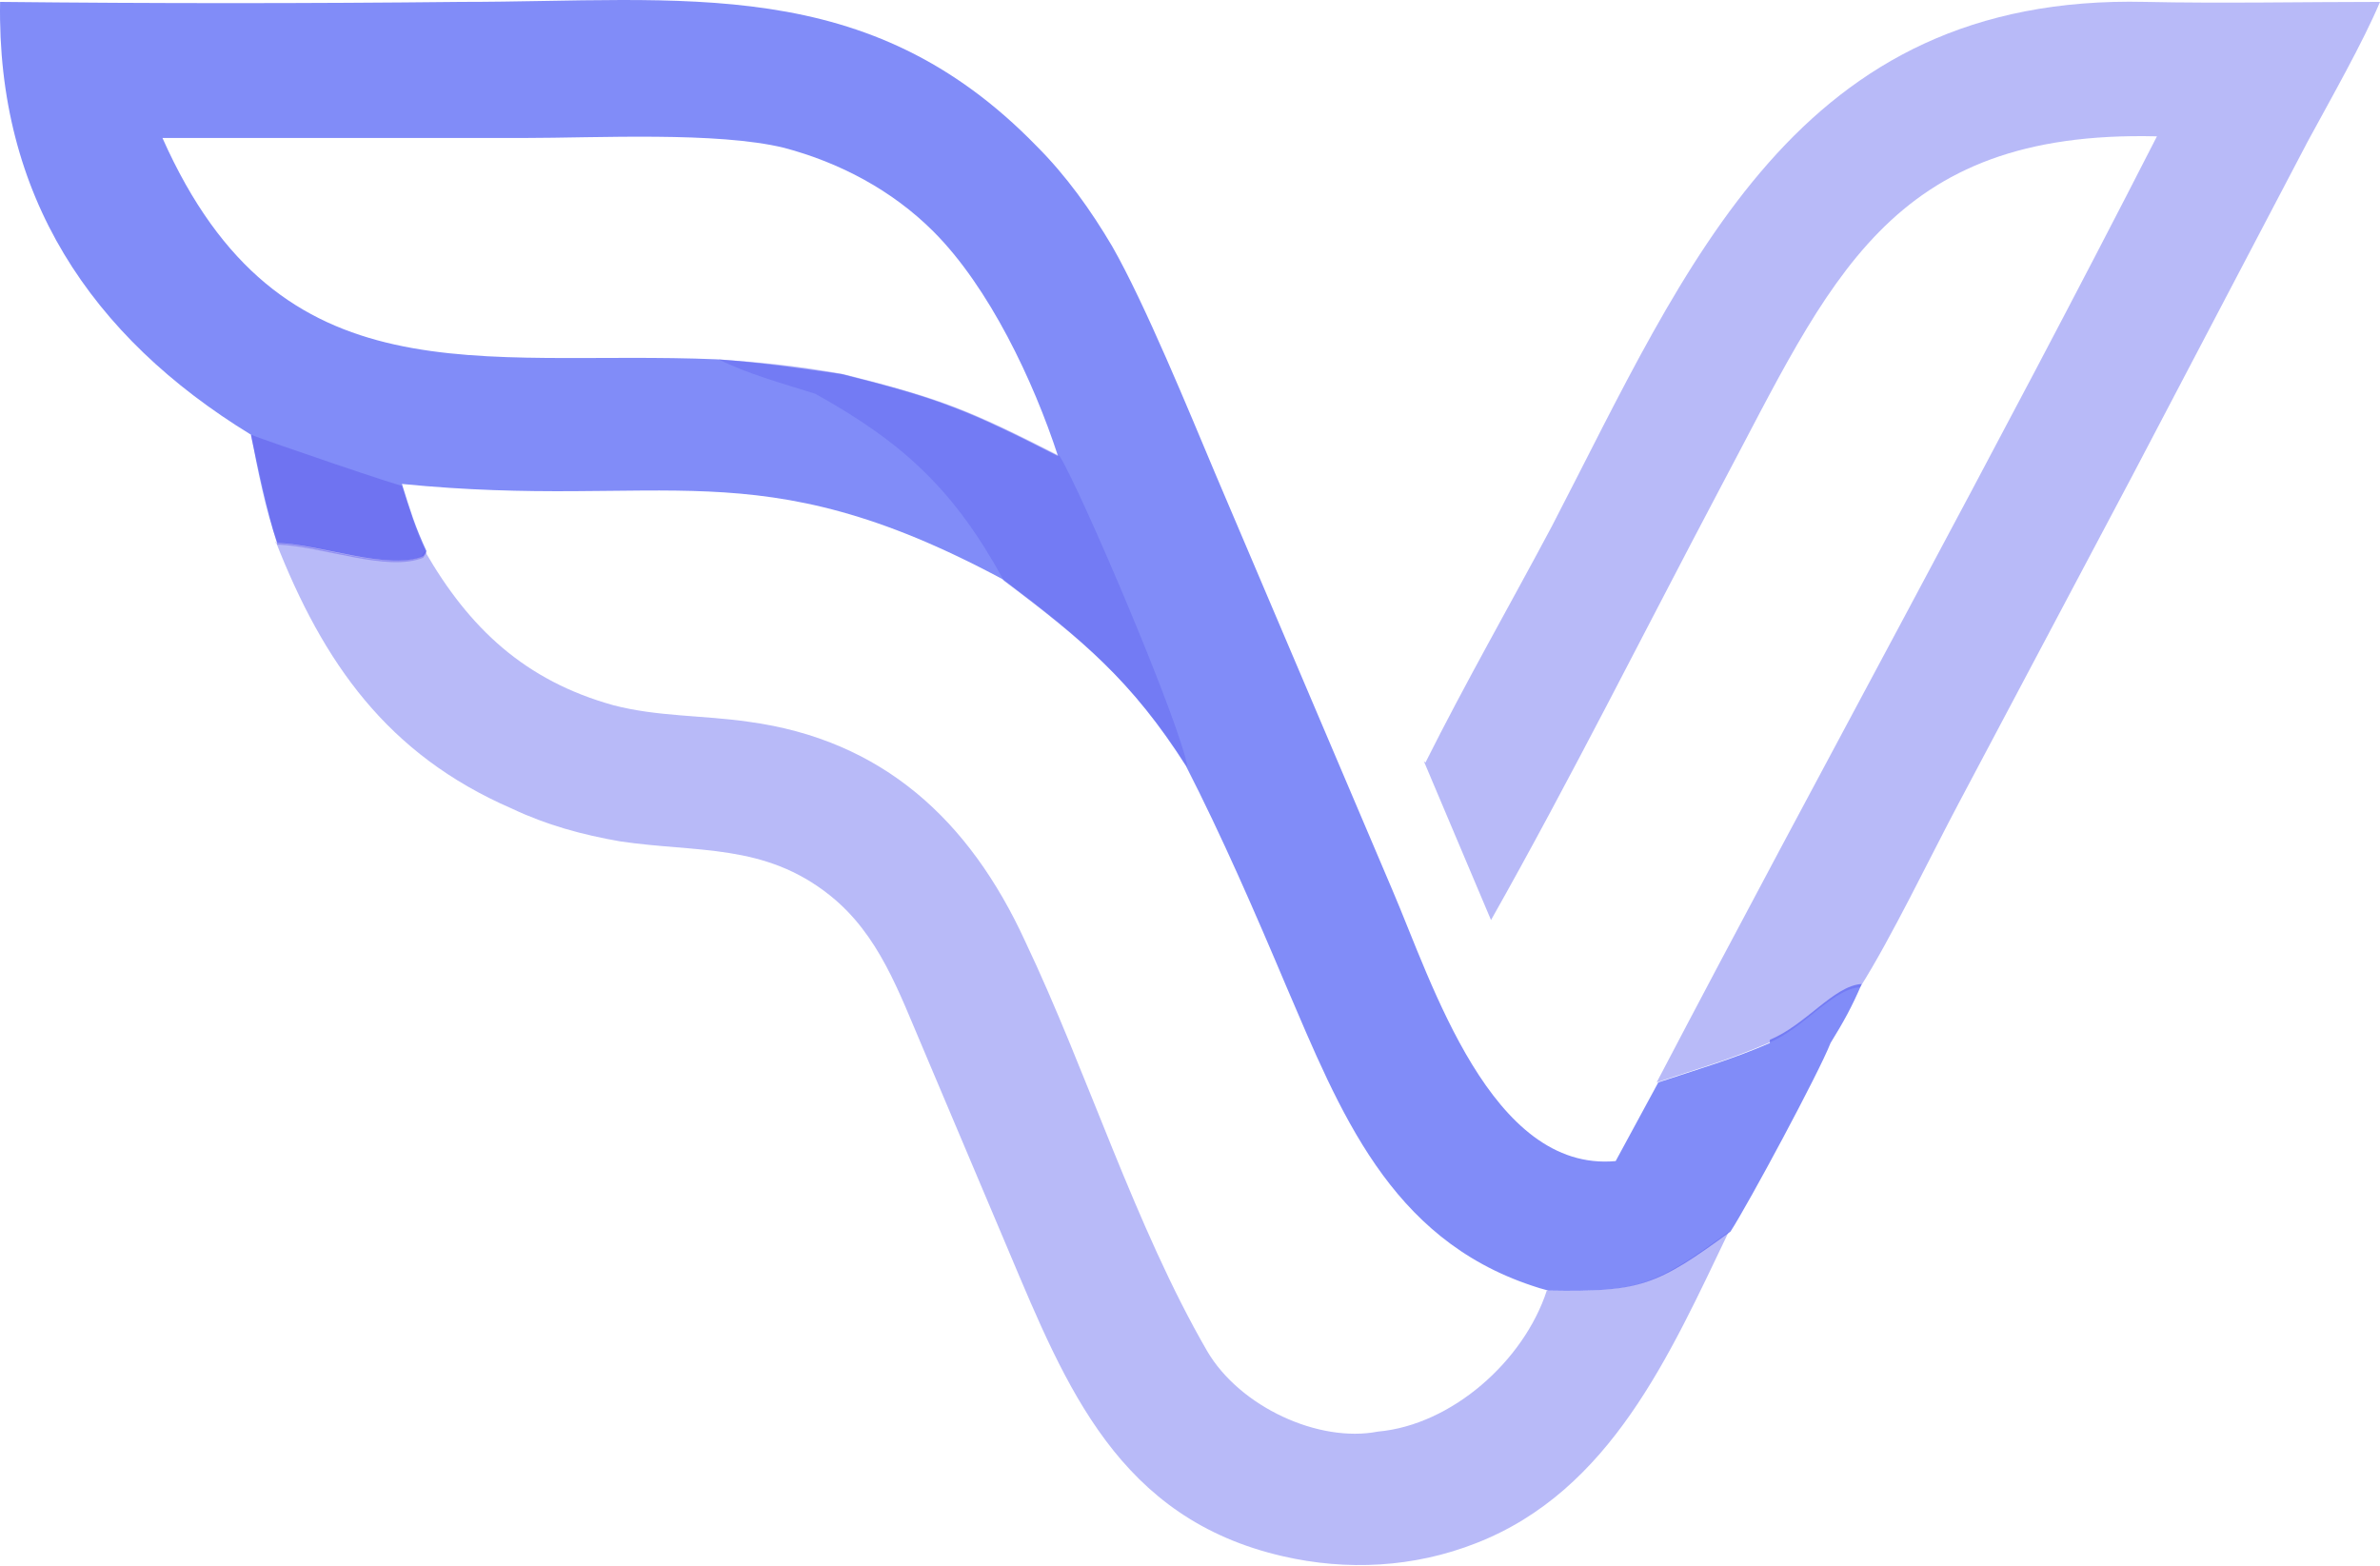
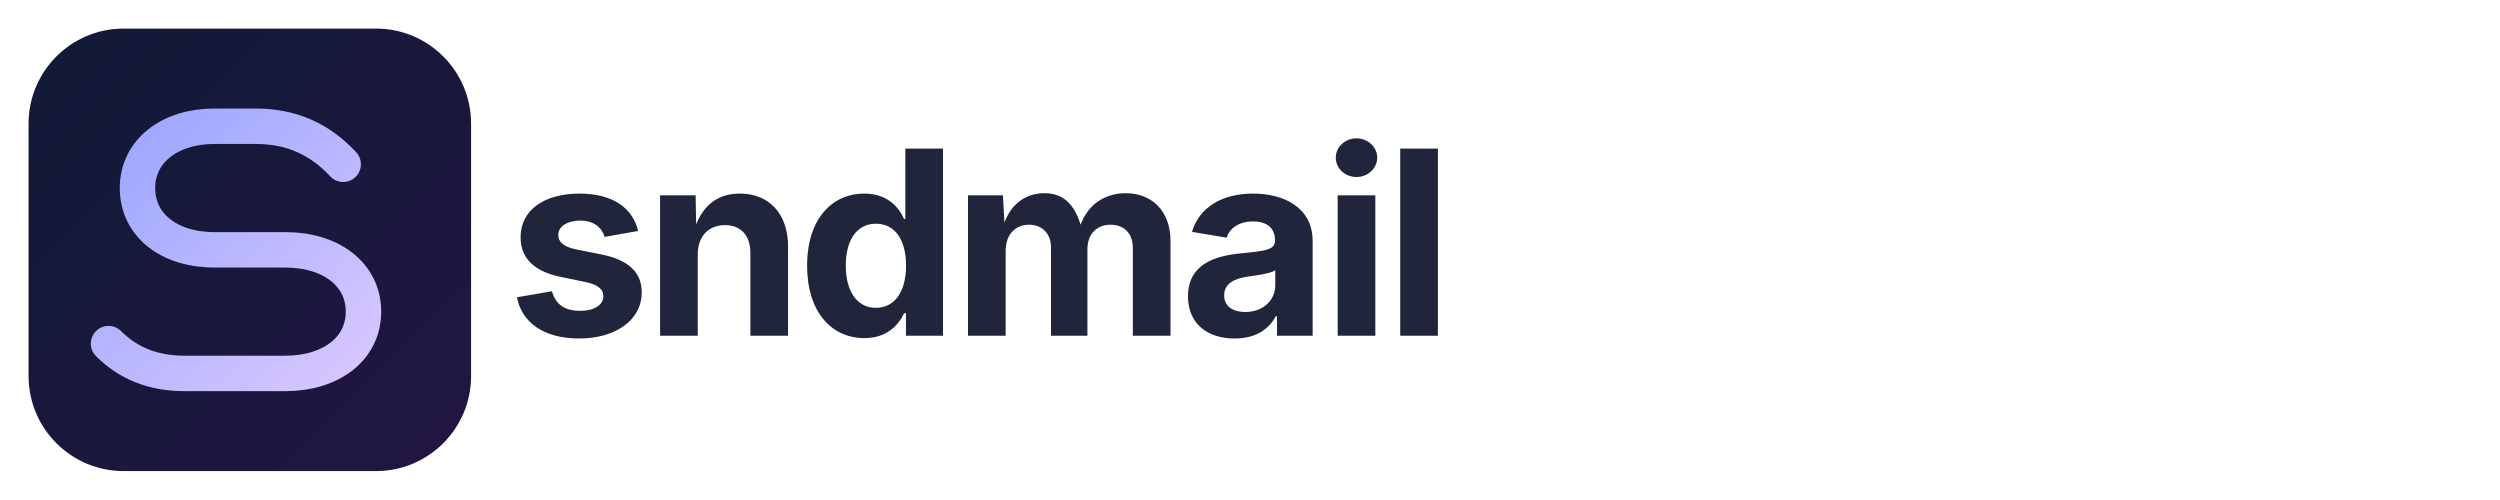
- <svg xmlns="http://www.w3.org/2000/svg" width="993" height="653" viewBox="0 0 993 653" fill="none">
-   <path d="M738.429,435.19C722.689,442.031,708.318,446.135,691.894,451.609L674.101,484.444C622.092,489.234,597.456,409.879,581.032,371.569L507.125,197.81C496.175,171.815,477.698,126.665,464.011,102.722C455.115,87.671,444.85,73.305,432.532,60.992C362.046,-11.522,285.401,0.792,192.332,0.792C128.005,1.476,64.362,1.476,0.035,0.792C-1.334,81.515,37.673,140.347,104.738,181.392C107.475,195.758,110.897,212.86,115.687,226.542C134.848,227.226,161.537,238.171,176.592,232.015L177.961,229.962C173.171,219.701,171.118,212.86,167.696,201.915C277.873,212.86,314.827,186.18,418.161,241.592C451.009,266.22,472.223,284.006,494.806,319.578C509.862,348.995,523.548,380.463,536.551,411.247C559.134,463.922,579.663,516.597,639.2,536.436C641.253,537.12,643.306,537.804,646.044,538.488C684.366,539.172,691.209,536.436,722.004,513.861C722.004,513.861,722.004,513.861,722.004,513.861C729.532,502.231,758.958,447.504,763.749,435.19C769.223,426.297,772.645,420.14,776.751,410.563C765.117,411.247,753.484,427.665,738.429,433.822ZM351.097,156.08C331.935,153.345,318.249,151.292,299.088,149.924C199.86,145.819,117.055,168.394,67.783,57.572L218.337,57.572C249.131,57.572,299.088,54.835,327.145,61.676C350.412,67.833,372.311,79.462,389.419,96.564C412.686,119.824,431.163,158.817,441.428,190.285C403.79,171.131,392.156,166.342,351.097,156.08Z" fill="#818CF8" />
-   <path d="M115.003,226.542C134.164,227.226,160.853,238.171,175.908,232.015L177.277,229.962C195.754,262.115,219.021,284.006,255.975,294.267C274.452,299.056,292.928,298.372,312.09,301.108C368.205,308.633,404.475,342.154,427.742,392.777C453.746,447.504,473.592,511.808,503.703,563.8C517.39,587.058,550.237,602.109,574.873,597.32C605.668,594.584,635.779,567.904,645.359,538.488C683.682,539.172,690.525,536.436,721.32,513.861C696.684,565.167,672.048,621.948,615.933,643.838C589.928,654.1,561.871,655.467,535.182,649.311C466.749,633.577,444.85,578.849,420.898,522.069L385.313,437.927C375.048,413.983,366.837,390.04,346.307,373.622C318.933,351.731,290.875,355.836,258.712,351.046C242.973,348.311,227.917,344.206,213.547,337.365C161.537,314.79,134.848,276.481,115.003,225.858L115.003,225.858Z" fill="#6366F1" fill-opacity="0.45" />
-   <path d="M299.772,149.924C318.933,151.292,332.62,152.66,351.781,156.08C392.841,166.342,404.475,171.131,442.113,190.285C451.009,204.651,492.753,302.476,495.491,320.262C472.908,284.69,452.378,267.588,418.846,242.277C398.316,204.651,377.102,184.813,340.147,164.29C327.145,160.185,312.09,156.08,299.772,149.924Z" fill="#6366F1" fill-opacity="0.45" />
-   <path d="M104.738,181.392C111.581,184.129,169.749,203.967,167.696,202.599C171.118,213.544,173.171,220.385,177.961,230.646L176.592,232.699C161.537,238.856,134.848,227.91,115.687,227.226C111.581,213.544,108.159,196.442,104.738,182.076Z" fill="#4F46E5" fill-opacity="0.35" />
-   <path d="M594.719,318.211C611.143,285.374,630.304,251.853,647.412,219.701C704.212,110.246,749.378,-2.629,895.14,0.792C925.935,1.476,962.205,0.792,993,0.792C986.156,17.21,971.785,42.521,962.889,58.94L889.666,198.494L817.127,335.313C805.493,357.203,789.069,391.408,776.067,411.931C764.433,412.615,752.799,429.033,737.744,435.19C722.004,442.031,707.634,446.135,691.209,451.609C759.643,320.947,832.866,188.233,899.931,56.887C787.701,54.151,763.749,117.087,717.899,203.283C686.419,262.799,654.94,325.735,622.092,383.883L594.034,317.527Z" fill="#6366F1" fill-opacity="0.45" />
+ <svg xmlns="http://www.w3.org/2000/svg" width="700" height="140" viewBox="0 0 700 140" fill="none">
+   <defs>
+     <linearGradient id="background" x1="0" y1="0" x2="1" y2="1">
+       <stop offset="0" stop-color="#111a36" />
+       <stop offset="1" stop-color="#211642" />
+     </linearGradient>
+     <linearGradient id="stroke" x1="0" y1="0" x2="1" y2="1">
+       <stop offset="0" stop-color="#9aa6ff" />
+       <stop offset="1" stop-color="#d8c7ff" />
+     </linearGradient>
+   </defs>
+   <g transform="translate(8 8) scale(0.121)">
+     <rect width="1024" height="1024" rx="220" fill="url(#background)" />
+     <path d="M728 314c-54-58-119-88-203-88h-95c-104 0-178 58-178 143s72 143 178 143h164c106 0 181 57 181 143s-75 143-181 143H361c-72 0-130-23-176-69" fill="none" stroke="url(#stroke)" stroke-width="82" stroke-linecap="round" stroke-linejoin="round" />
+   </g>
+   <text x="142" y="94" fill="#20253b" font-family="Inter, -apple-system, BlinkMacSystemFont, 'Segoe UI', sans-serif" font-size="72" font-weight="700" letter-spacing="-2">sndmail</text>
</svg>
